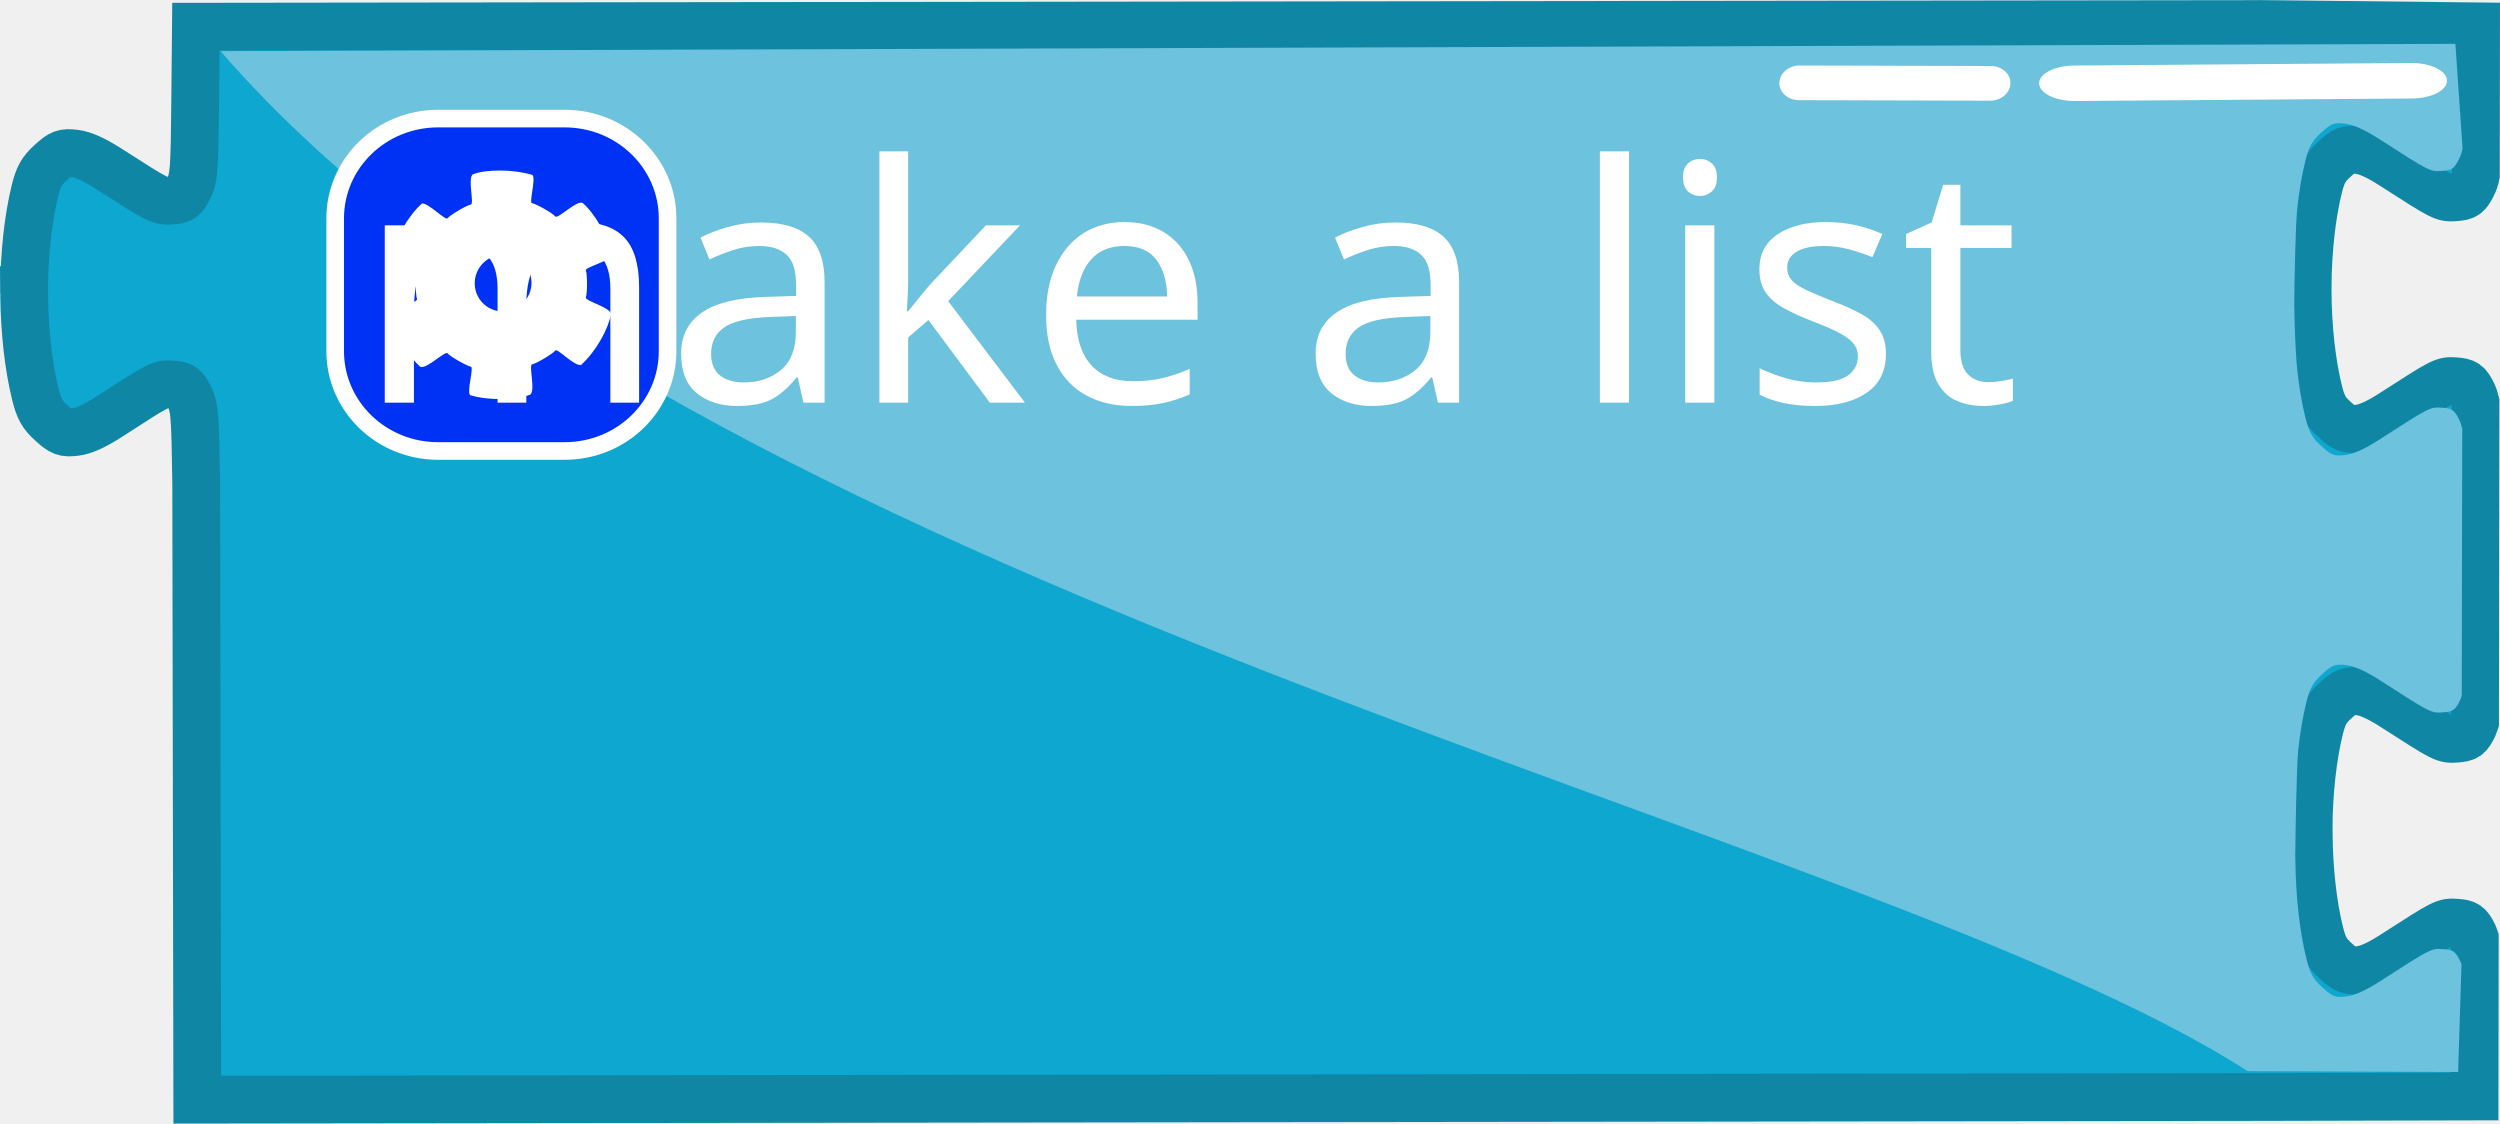
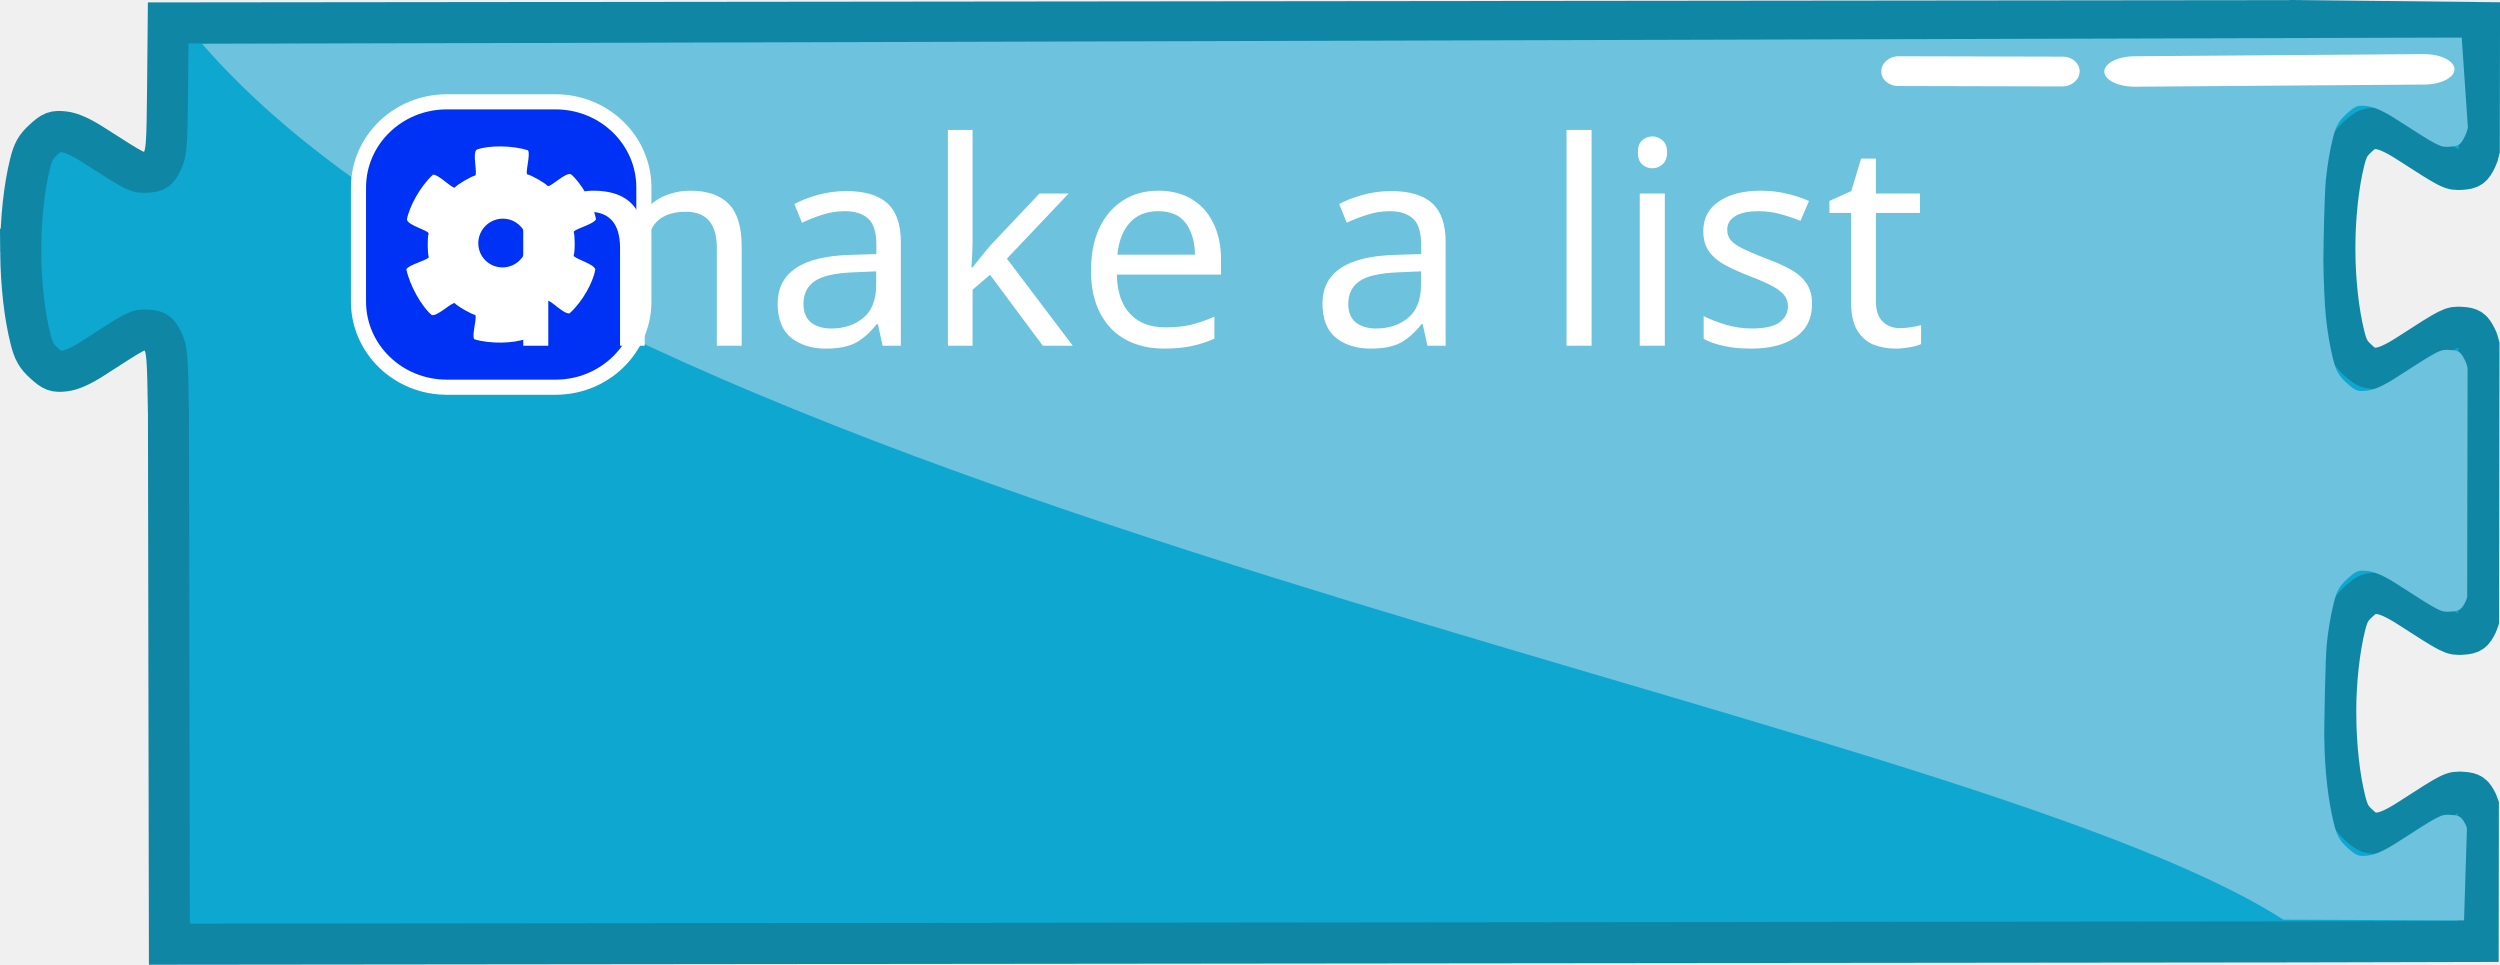
- <svg xmlns="http://www.w3.org/2000/svg" width="176.709mm" height="79.419mm" viewBox="0 0 176.709 79.419" version="1.1" id="svg2283">
+ <svg xmlns="http://www.w3.org/2000/svg" width="205.813mm" height="79.419mm" viewBox="0 0 205.813 79.419" version="1.1" id="svg2283">
  <defs id="defs2277" />
-   <g id="layer1" transform="translate(242.636,-225.586)">
-     <g id="g4243" transform="matrix(0.6222609,0,0,-0.6222609,1560.632,2529.097)">
-       <path style="fill:#0ea7cf;fill-opacity:1;stroke:#1086a5;stroke-width:5.426;stroke-miterlimit:4;stroke-dasharray:none;stroke-opacity:1" d="m -2640.908,3699.112 -234.768,-0.302 -0.081,-8.525 c -0.073,-7.756 -0.139,-8.641 -0.727,-9.825 -0.574,-1.156 -0.791,-1.312 -1.945,-1.397 -1.364,-0.101 -1.359,-0.104 -7.154,3.608 -1.657,1.062 -2.924,1.629 -3.87,1.733 -1.266,0.14 -1.537,0.036 -2.707,-1.025 -1.044,-0.948 -1.398,-1.579 -1.799,-3.208 -0.795,-3.232 -1.204,-7.242 -1.236,-11.285 h -0.01 c 4e-4,-0.105 0.01,-0.21 0.01,-0.315 -5e-4,-0.105 -0.01,-0.208 0,-0.313 h 0.01 c 0.053,-4.043 0.481,-8.051 1.292,-11.279 0.409,-1.627 0.766,-2.256 1.815,-3.199 1.175,-1.056 1.445,-1.159 2.711,-1.012 0.946,0.109 2.209,0.682 3.861,1.752 5.777,3.74 5.772,3.738 7.137,3.643 1.155,-0.08 1.373,-0.234 1.953,-1.387 0.594,-1.18 0.663,-2.066 0.773,-9.822 l 0.122,-70.025 234.771,0.302 23.909,0.059 0.026,17.974 c -0.044,0.121 -0.071,0.262 -0.126,0.373 -0.289,0.577 -0.488,0.905 -0.759,1.099 -0.271,0.193 -0.614,0.252 -1.191,0.293 -0.341,0.024 -0.596,0.042 -0.877,0 -0.282,-0.044 -0.591,-0.151 -1.037,-0.378 -0.892,-0.453 -2.337,-1.385 -5.229,-3.249 -0.827,-0.533 -1.556,-0.943 -2.197,-1.232 -0.641,-0.289 -1.194,-0.459 -1.667,-0.513 -0.633,-0.072 -1.018,-0.081 -1.39,0.059 -0.373,0.14 -0.734,0.43 -1.32,0.96 -0.523,0.472 -0.873,0.866 -1.144,1.345 -0.271,0.479 -0.461,1.043 -0.664,1.857 -0.402,1.615 -0.709,3.425 -0.92,5.336 -0.211,1.911 -0.328,3.923 -0.35,5.944 h -0.01 c -3e-4,0.105 0,0.21 0,0.315 0,0.105 -0.01,0.21 -0.01,0.315 h 0.01 c 0.02,2.022 0.135,4.034 0.344,5.946 0.209,1.912 0.513,3.723 0.914,5.338 0.202,0.814 0.392,1.378 0.662,1.857 0.27,0.479 0.621,0.873 1.144,1.346 0.586,0.53 0.946,0.821 1.318,0.961 0.372,0.14 0.757,0.13 1.39,0.059 0.473,-0.053 1.027,-0.222 1.668,-0.511 0.642,-0.289 1.371,-0.697 2.199,-1.229 2.894,-1.862 4.34,-2.792 5.232,-3.245 0.446,-0.226 0.754,-0.332 1.036,-0.377 0.282,-0.044 0.538,-0.025 0.879,0 0.577,0.042 0.92,0.102 1.191,0.296 0.271,0.194 0.469,0.52 0.757,1.097 0.078,0.155 0.117,0.354 0.176,0.521 l 0.025,17.506 0.02,13.639 0.01,5.162 c -0.091,0.367 -0.186,0.691 -0.333,0.984 -0.289,0.577 -0.488,0.905 -0.759,1.099 -0.271,0.193 -0.614,0.252 -1.191,0.293 -0.341,0.024 -0.596,0.043 -0.877,0 -0.282,-0.044 -0.591,-0.151 -1.037,-0.378 -0.892,-0.453 -2.337,-1.385 -5.229,-3.249 -0.827,-0.533 -1.556,-0.943 -2.197,-1.232 -0.641,-0.289 -1.194,-0.459 -1.667,-0.513 -0.633,-0.072 -1.018,-0.081 -1.39,0.059 -0.373,0.14 -0.734,0.43 -1.32,0.959 -0.524,0.472 -0.874,0.866 -1.144,1.345 -0.271,0.479 -0.461,1.043 -0.664,1.857 -0.403,1.615 -0.709,3.425 -0.92,5.336 -0.211,1.911 -0.328,3.923 -0.35,5.944 h -0.01 c -2e-4,0.105 0,0.21 0.01,0.315 0,0.105 -0.01,0.21 -0.01,0.315 h 0.01 c 0.02,2.022 0.135,4.034 0.344,5.946 0.209,1.912 0.513,3.723 0.914,5.338 0.202,0.814 0.392,1.378 0.662,1.857 0.27,0.479 0.621,0.873 1.144,1.346 0.586,0.53 0.946,0.821 1.318,0.961 0.372,0.14 0.757,0.13 1.39,0.059 0.473,-0.053 1.027,-0.223 1.669,-0.511 0.641,-0.289 1.371,-0.697 2.199,-1.229 2.894,-1.862 4.34,-2.792 5.232,-3.245 0.446,-0.226 0.754,-0.332 1.036,-0.377 0.282,-0.044 0.538,-0.026 0.879,-10e-4 0.577,0.042 0.92,0.102 1.191,0.296 0.271,0.194 0.469,0.52 0.757,1.097 0.169,0.339 0.286,0.678 0.382,1.137 l 0.025,16.888 -24.234,0.265 z" id="path3847" />
-       <path id="path3849" d="m -2872.884,3696.031 c 53.482,-61.647 186.366,-87.629 230.268,-115.863 l 23.909,-0.096 0.383,12.188 c -0.044,0.121 -0.071,0.262 -0.126,0.374 -0.289,0.577 -0.488,0.905 -0.759,1.099 -0.271,0.193 -0.614,0.252 -1.191,0.293 -0.341,0.024 -0.596,0.042 -0.877,0 -0.282,-0.044 -0.591,-0.151 -1.037,-0.378 -0.892,-0.453 -2.337,-1.385 -5.229,-3.249 -0.827,-0.533 -1.556,-0.943 -2.197,-1.232 -0.641,-0.289 -1.194,-0.459 -1.667,-0.513 -0.633,-0.072 -1.018,-0.081 -1.39,0.059 -0.373,0.14 -0.734,0.43 -1.32,0.959 -0.523,0.472 -0.873,0.866 -1.144,1.345 -0.271,0.479 -0.461,1.043 -0.664,1.857 -0.402,1.615 -0.709,3.425 -0.92,5.336 -0.211,1.911 -0.328,3.923 -0.35,5.944 h -0.01 c -3e-4,0.105 0,0.21 0,0.315 0,0.105 -0.01,0.21 -0.01,0.315 h 0.01 c 0.02,2.022 0.135,10.034 0.344,11.946 0.209,1.912 0.513,3.723 0.914,5.338 0.202,0.814 0.392,1.378 0.662,1.857 0.27,0.479 0.621,0.873 1.144,1.346 0.586,0.53 0.946,0.821 1.318,0.961 0.372,0.14 0.757,0.13 1.39,0.059 0.473,-0.053 1.027,-0.223 1.669,-0.511 0.642,-0.289 1.371,-0.697 2.199,-1.229 2.894,-1.862 4.34,-2.792 5.232,-3.245 0.446,-0.226 0.754,-0.332 1.036,-0.377 0.282,-0.044 0.538,-0.025 0.879,0 0.577,0.042 0.92,0.102 1.191,0.296 0.271,0.194 0.469,0.52 0.757,1.097 0.078,0.155 0.117,0.354 0.176,0.521 l 0.025,16.006 0.02,9.139 0.01,5.162 c -0.091,0.367 -0.185,0.691 -0.333,0.984 -0.289,0.577 -0.488,0.905 -0.759,1.099 -0.271,0.193 -0.614,0.252 -1.191,0.293 -0.341,0.024 -0.596,0.043 -0.877,0 -0.282,-0.044 -0.591,-0.151 -1.037,-0.378 -0.892,-0.453 -2.337,-1.385 -5.23,-3.249 -0.827,-0.533 -1.556,-0.943 -2.197,-1.232 -0.641,-0.289 -1.194,-0.459 -1.667,-0.513 -0.633,-0.072 -1.018,-0.081 -1.39,0.059 -0.373,0.14 -0.734,0.43 -1.32,0.96 -0.523,0.472 -0.874,0.866 -1.144,1.345 -0.271,0.479 -0.461,1.043 -0.664,1.857 -0.403,1.615 -0.709,3.425 -0.92,5.337 -0.211,1.911 -0.328,5.423 -0.35,7.444 h -0.01 c -2e-4,0.105 0,0.21 0.01,0.315 0,0.105 -0.01,0.21 -0.01,0.315 h 0.01 c 0.02,2.022 0.135,8.534 0.344,10.446 0.209,1.912 0.513,3.723 0.914,5.338 0.202,0.814 0.392,1.378 0.662,1.857 0.27,0.479 0.621,0.873 1.144,1.346 0.586,0.53 0.946,0.821 1.318,0.961 0.372,0.14 0.757,0.13 1.39,0.059 0.473,-0.053 1.027,-0.223 1.669,-0.511 0.641,-0.289 1.371,-0.697 2.199,-1.229 2.894,-1.862 4.34,-2.792 5.232,-3.245 0.446,-0.226 0.754,-0.333 1.036,-0.377 0.282,-0.044 0.538,-0.026 0.879,-10e-4 0.577,0.042 0.92,0.102 1.191,0.296 0.271,0.194 0.469,0.52 0.757,1.097 0.169,0.339 0.286,0.678 0.382,1.137 l -0.816,11.902 z" style="fill:#6dc2dd;fill-opacity:1;stroke:none;stroke-width:5.426;stroke-miterlimit:4;stroke-dasharray:none;stroke-opacity:1" />
-       <g transform="translate(-1341.276,3562.651)" id="g3859">
+   <g id="layer1" transform="translate(271.7397,-225.5859)">
+     <g id="g41">
+       <path style="fill:#0ea7cf;fill-opacity:1;stroke:#1086a5;stroke-width:3.377;stroke-miterlimit:4;stroke-dasharray:none;stroke-opacity:1" d="m -82.702,227.284 -175.191,0.188 -0.05,5.305 c -0.045,4.827 -0.086,5.377 -0.452,6.114 -0.357,0.719 -0.492,0.816 -1.21,0.87 -0.849,0.063 -0.846,0.065 -4.452,-2.245 -1.031,-0.661 -1.819,-1.013 -2.408,-1.078 -0.788,-0.087 -0.957,-0.022 -1.684,0.638 -0.65,0.59 -0.87,0.982 -1.119,1.996 -0.495,2.011 -0.749,4.506 -0.769,7.022 h -0.006 c 2.4e-4,0.065 0.006,0.131 0.006,0.196 -3.1e-4,0.065 -0.006,0.13 0,0.195 h 0.006 c 0.033,2.516 0.299,5.01 0.804,7.019 0.255,1.013 0.477,1.404 1.129,1.991 0.731,0.657 0.899,0.721 1.687,0.63 0.589,-0.068 1.375,-0.425 2.403,-1.09 3.595,-2.327 3.592,-2.326 4.441,-2.267 0.718,0.05 0.854,0.146 1.215,0.863 0.369,0.735 0.412,1.285 0.481,6.112 l 0.076,43.574 175.193,-0.188 14.878,-0.037 0.016,-11.184 c -0.027,-0.075 -0.044,-0.163 -0.078,-0.232 -0.18,-0.359 -0.304,-0.563 -0.472,-0.684 -0.169,-0.12 -0.382,-0.157 -0.741,-0.182 -0.212,-0.015 -0.371,-0.026 -0.546,0 -0.175,0.027 -0.368,0.094 -0.645,0.235 -0.555,0.282 -1.454,0.862 -3.254,2.022 -0.515,0.332 -0.968,0.587 -1.367,0.767 -0.399,0.18 -0.743,0.286 -1.037,0.319 -0.394,0.045 -0.633,0.05 -0.865,-0.037 -0.232,-0.087 -0.456,-0.268 -0.821,-0.597 -0.326,-0.294 -0.543,-0.539 -0.712,-0.837 -0.168,-0.298 -0.287,-0.649 -0.413,-1.156 -0.25,-1.005 -0.441,-2.131 -0.572,-3.321 -0.131,-1.189 -0.204,-2.441 -0.218,-3.699 h -0.006 c -1.86e-4,-0.065 0,-0.131 0,-0.196 0,-0.065 -0.006,-0.131 -0.006,-0.196 h 0.006 c 0.012,-1.258 0.084,-2.51 0.214,-3.7 0.13,-1.19 0.319,-2.317 0.569,-3.322 0.126,-0.507 0.244,-0.858 0.412,-1.156 0.168,-0.298 0.386,-0.543 0.712,-0.838 0.364,-0.33 0.589,-0.511 0.82,-0.598 0.232,-0.087 0.471,-0.081 0.865,-0.037 0.294,0.033 0.639,0.138 1.038,0.318 0.399,0.18 0.853,0.434 1.368,0.765 1.801,1.158 2.7,1.737 3.256,2.019 0.278,0.141 0.469,0.207 0.644,0.234 0.175,0.027 0.335,0.016 0.547,0 0.359,-0.026 0.573,-0.064 0.741,-0.184 0.168,-0.12 0.292,-0.323 0.471,-0.683 0.049,-0.097 0.073,-0.22 0.109,-0.325 l 0.016,-10.893 0.012,-8.487 0.006,-3.212 c -0.057,-0.228 -0.115,-0.43 -0.207,-0.613 -0.18,-0.359 -0.304,-0.563 -0.472,-0.684 -0.168,-0.12 -0.382,-0.157 -0.741,-0.182 -0.212,-0.015 -0.371,-0.027 -0.546,0 -0.175,0.027 -0.368,0.094 -0.645,0.235 -0.555,0.282 -1.455,0.862 -3.254,2.022 -0.515,0.332 -0.968,0.587 -1.367,0.767 -0.399,0.18 -0.743,0.286 -1.037,0.319 -0.394,0.045 -0.633,0.05 -0.865,-0.037 -0.232,-0.087 -0.456,-0.268 -0.821,-0.597 -0.326,-0.294 -0.544,-0.539 -0.712,-0.837 -0.168,-0.298 -0.287,-0.649 -0.413,-1.156 -0.25,-1.005 -0.441,-2.131 -0.572,-3.321 -0.131,-1.189 -0.204,-2.441 -0.218,-3.699 h -0.006 c -1.25e-4,-0.065 0,-0.131 0.006,-0.196 0,-0.065 -0.006,-0.131 -0.006,-0.196 h 0.006 c 0.012,-1.258 0.084,-2.51 0.214,-3.7 0.13,-1.19 0.319,-2.316 0.569,-3.322 0.126,-0.507 0.244,-0.858 0.412,-1.156 0.168,-0.298 0.386,-0.543 0.712,-0.838 0.365,-0.33 0.589,-0.511 0.82,-0.598 0.232,-0.087 0.471,-0.081 0.865,-0.037 0.294,0.033 0.639,0.138 1.038,0.318 0.399,0.18 0.853,0.433 1.368,0.765 1.801,1.158 2.7,1.737 3.256,2.019 0.278,0.141 0.469,0.207 0.644,0.234 0.175,0.027 0.335,0.016 0.547,6.2e-4 0.359,-0.026 0.573,-0.064 0.741,-0.184 0.168,-0.12 0.292,-0.323 0.471,-0.683 0.105,-0.211 0.178,-0.422 0.238,-0.707 l 0.016,-10.509 -15.08,-0.165 z" id="path3847" />
+       <path id="path3849" d="m -255.098,229.201 c 33.28,38.36 144.014,54.528 171.333,72.097 l 14.878,0.06 0.239,-7.584 c -0.027,-0.075 -0.044,-0.163 -0.078,-0.232 -0.18,-0.359 -0.304,-0.563 -0.472,-0.684 -0.169,-0.12 -0.382,-0.157 -0.741,-0.182 -0.212,-0.015 -0.371,-0.026 -0.546,0 -0.175,0.027 -0.368,0.094 -0.645,0.235 -0.555,0.282 -1.454,0.862 -3.254,2.022 -0.515,0.332 -0.968,0.586 -1.367,0.767 -0.399,0.18 -0.743,0.286 -1.037,0.319 -0.394,0.045 -0.633,0.05 -0.865,-0.037 -0.232,-0.087 -0.456,-0.268 -0.821,-0.597 -0.326,-0.294 -0.543,-0.539 -0.712,-0.837 -0.168,-0.298 -0.287,-0.649 -0.413,-1.156 -0.25,-1.005 -0.441,-2.131 -0.572,-3.321 -0.131,-1.189 -0.204,-2.441 -0.218,-3.699 h -0.006 c -1.86e-4,-0.065 0,-0.131 0,-0.196 0,-0.065 -0.006,-0.131 -0.006,-0.196 h 0.006 c 0.012,-1.258 0.084,-6.244 0.214,-7.433 0.13,-1.19 0.319,-2.316 0.569,-3.322 0.126,-0.507 0.244,-0.858 0.412,-1.156 0.168,-0.298 0.386,-0.543 0.712,-0.838 0.364,-0.33 0.589,-0.511 0.82,-0.598 0.232,-0.087 0.471,-0.081 0.865,-0.037 0.294,0.033 0.639,0.138 1.038,0.318 0.399,0.18 0.853,0.434 1.368,0.765 1.801,1.158 2.7,1.737 3.256,2.019 0.278,0.141 0.469,0.207 0.644,0.234 0.175,0.027 0.335,0.016 0.547,0 0.359,-0.026 0.573,-0.064 0.741,-0.184 0.168,-0.12 0.292,-0.323 0.471,-0.683 0.049,-0.097 0.073,-0.221 0.109,-0.325 l 0.016,-9.96 0.012,-5.687 0.006,-3.212 c -0.057,-0.229 -0.115,-0.43 -0.207,-0.613 -0.18,-0.359 -0.304,-0.563 -0.472,-0.684 -0.168,-0.12 -0.382,-0.157 -0.741,-0.182 -0.212,-0.015 -0.371,-0.027 -0.546,0 -0.175,0.027 -0.368,0.094 -0.645,0.235 -0.555,0.282 -1.455,0.862 -3.254,2.022 -0.515,0.332 -0.968,0.586 -1.367,0.767 -0.399,0.18 -0.743,0.286 -1.037,0.319 -0.394,0.045 -0.633,0.05 -0.865,-0.037 -0.232,-0.087 -0.456,-0.268 -0.821,-0.597 -0.326,-0.294 -0.544,-0.539 -0.712,-0.837 -0.168,-0.298 -0.287,-0.649 -0.413,-1.156 -0.25,-1.005 -0.441,-2.131 -0.572,-3.321 -0.131,-1.189 -0.204,-3.374 -0.218,-4.632 h -0.006 c -1.25e-4,-0.065 0,-0.131 0.006,-0.196 0,-0.065 -0.006,-0.131 -0.006,-0.196 h 0.006 c 0.012,-1.258 0.084,-5.311 0.214,-6.5 0.13,-1.19 0.319,-2.316 0.569,-3.322 0.126,-0.507 0.244,-0.858 0.412,-1.156 0.168,-0.298 0.386,-0.543 0.712,-0.838 0.365,-0.33 0.589,-0.511 0.82,-0.598 0.232,-0.087 0.471,-0.081 0.865,-0.037 0.294,0.033 0.639,0.138 1.038,0.318 0.399,0.18 0.853,0.434 1.368,0.765 1.801,1.158 2.7,1.737 3.256,2.019 0.278,0.141 0.469,0.207 0.644,0.234 0.175,0.027 0.335,0.016 0.547,6.2e-4 0.359,-0.026 0.573,-0.064 0.741,-0.184 0.168,-0.12 0.292,-0.323 0.471,-0.683 0.105,-0.211 0.178,-0.422 0.238,-0.707 l -0.508,-7.406 z" style="fill:#6dc2dd;fill-opacity:1;stroke:none;stroke-width:3.377;stroke-miterlimit:4;stroke-dasharray:none;stroke-opacity:1" />
+       <g transform="matrix(0.6222609,0,0,-0.6222609,702.7248,312.1983)" id="g3859">
        <rect style="opacity:1;fill:#0032f5;fill-opacity:1;stroke:#ffffff;stroke-width:2;stroke-miterlimit:4;stroke-dasharray:none;stroke-opacity:1" id="rect3851" width="37.757" height="37.757" x="-1518.579" y="-125.719" transform="scale(1,-1)" rx="11.685" ry="11.329" />
        <g id="g3857" transform="matrix(0.119425,0.1174984,0.1174984,-0.119425,-1518.783,107.0828)" style="fill:#ffffff">
          <path d="M 80.477,3.846 C 66.997,3.256 49.271,8.714 40.968,14.634 38.032,18.119 47.287,32.977 45.414,34.589 42.462,35.942 33.383,45.598 32.59,47.736 31.798,49.873 16.936,40.914 13.05,42.366 5.94,53.432 1.09,71.846 1.997,81.938 c 1.529,4.279 19.157,3.98 19.602,6.398 -0.33,3.204 3.433,15.867 4.885,17.633 1.452,1.766 -13.554,9.763 -13.923,13.34 6.341,11.767 19.971,24.246 29.299,28.409 4.516,0.777 12.896,-14.588 15.242,-13.787 2.658,1.855 15.638,4.815 17.904,4.426 2.266,-0.388 1.521,16.487 5.532,19.181 14.034,0.587 30.359,-4.465 38.703,-10.328 2.961,-3.465 -6.195,-18.392 -4.311,-19.991 2.961,-1.333 12.114,-10.929 12.921,-13.062 0.807,-2.132 15.346,6.662 19.687,5.08 7.518,-11.245 11.771,-29.132 10.833,-39.221 -1.542,-4.274 -19.174,-3.921 -19.626,-6.337 0.32,-3.205 -3.476,-15.86 -4.934,-17.621 -1.458,-1.761 12.938,-9.365 13.654,-13.364 C 141.274,31.155 128.29,18.168 118.984,13.957 114.472,13.157 106.023,28.485 103.681,27.672 101.033,25.803 88.057,22.772 85.789,23.149 83.521,23.525 83.917,6.654 80.477,3.846 Z m 1.356,57.894 c 10.672,0 19.333,8.589 19.333,19.169 0,10.58 -8.661,19.169 -19.333,19.169 -10.672,0 -19.333,-8.589 -19.333,-19.169 0,-10.58 8.661,-19.169 19.333,-19.169 z" id="path3855" stroke-miterlimit="4" style="fill:#ffffff;fill-rule:evenodd;stroke-width:1.25;stroke-linejoin:round;stroke-miterlimit:4" />
        </g>
      </g>
-       <rect style="opacity:1;fill:#ffffff;fill-opacity:1;stroke:none;stroke-width:2.335;stroke-miterlimit:4;stroke-dasharray:none;stroke-opacity:1" id="rect3861" width="46.33" height="4.033" x="-2566.252" y="-3714.889" transform="matrix(0.9999721,0.00747001,0.02696542,-0.9996364,0,0)" ry="2.016" rx="4.045" />
-       <rect rx="2.269" ry="1.971" transform="matrix(0.9999967,-0.00256827,-0.0230192,-0.999735,0,0)" y="-3688.242" x="-2780.672" height="3.941" width="26.249" id="rect3863" style="opacity:1;fill:#ffffff;fill-opacity:1;stroke:none;stroke-width:2.711;stroke-miterlimit:4;stroke-dasharray:none;stroke-opacity:1" />
-       <text transform="scale(1,-1)" id="text3867" y="-3656.1" x="-2728.751" style="font-style:normal;font-variant:normal;font-weight:normal;font-stretch:normal;font-size:37.559px;line-height:1.25;font-family:'Bebas Neue';-inkscape-font-specification:'Bebas Neue';text-align:center;letter-spacing:0px;word-spacing:0px;text-anchor:middle;fill:#ffffff;fill-opacity:1;stroke:none;stroke-width:2.012" xml:space="preserve">
-         <tspan style="font-style:normal;font-variant:normal;font-weight:normal;font-stretch:normal;font-family:PAGRevolucionW00-Regular;-inkscape-font-specification:PAGRevolucionW00-Regular;fill:#ffffff;stroke-width:2.012" y="-3656.1" x="-2728.751" id="tspan3865">make a list</tspan>
+       <rect style="opacity:1;fill:#ffffff;fill-opacity:1;stroke:none;stroke-width:1.453;stroke-miterlimit:4;stroke-dasharray:none;stroke-opacity:1" id="rect3861" width="28.829" height="2.509" x="-104.729" y="229.537" transform="matrix(0.9999721,-0.00747002,0.02696542,0.9996364,0,0)" ry="1.255" rx="2.517" />
+       <rect rx="1.412" ry="1.226" transform="matrix(0.9999967,0.00256826,-0.0230192,0.999735,0,0)" y="230.56" x="-111.529" height="2.452" width="16.333" id="rect3863" style="opacity:1;fill:#ffffff;fill-opacity:1;stroke:none;stroke-width:1.687;stroke-miterlimit:4;stroke-dasharray:none;stroke-opacity:1" />
+       <text id="text3867" y="254.049" x="-150.592" style="font-style:normal;font-variant:normal;font-weight:normal;font-stretch:normal;font-size:23.371px;line-height:1.25;font-family:'Bebas Neue';-inkscape-font-specification:'Bebas Neue';text-align:center;letter-spacing:0px;word-spacing:0px;text-anchor:middle;fill:#ffffff;fill-opacity:1;stroke:none;stroke-width:1.252" xml:space="preserve">
+         <tspan style="font-style:normal;font-variant:normal;font-weight:normal;font-stretch:normal;font-family:Digitalt;-inkscape-font-specification:Digitalt;fill:#ffffff;stroke-width:1.252" y="254.049" x="-150.592" id="tspan3865">make a list</tspan>
      </text>
    </g>
  </g>
</svg>
